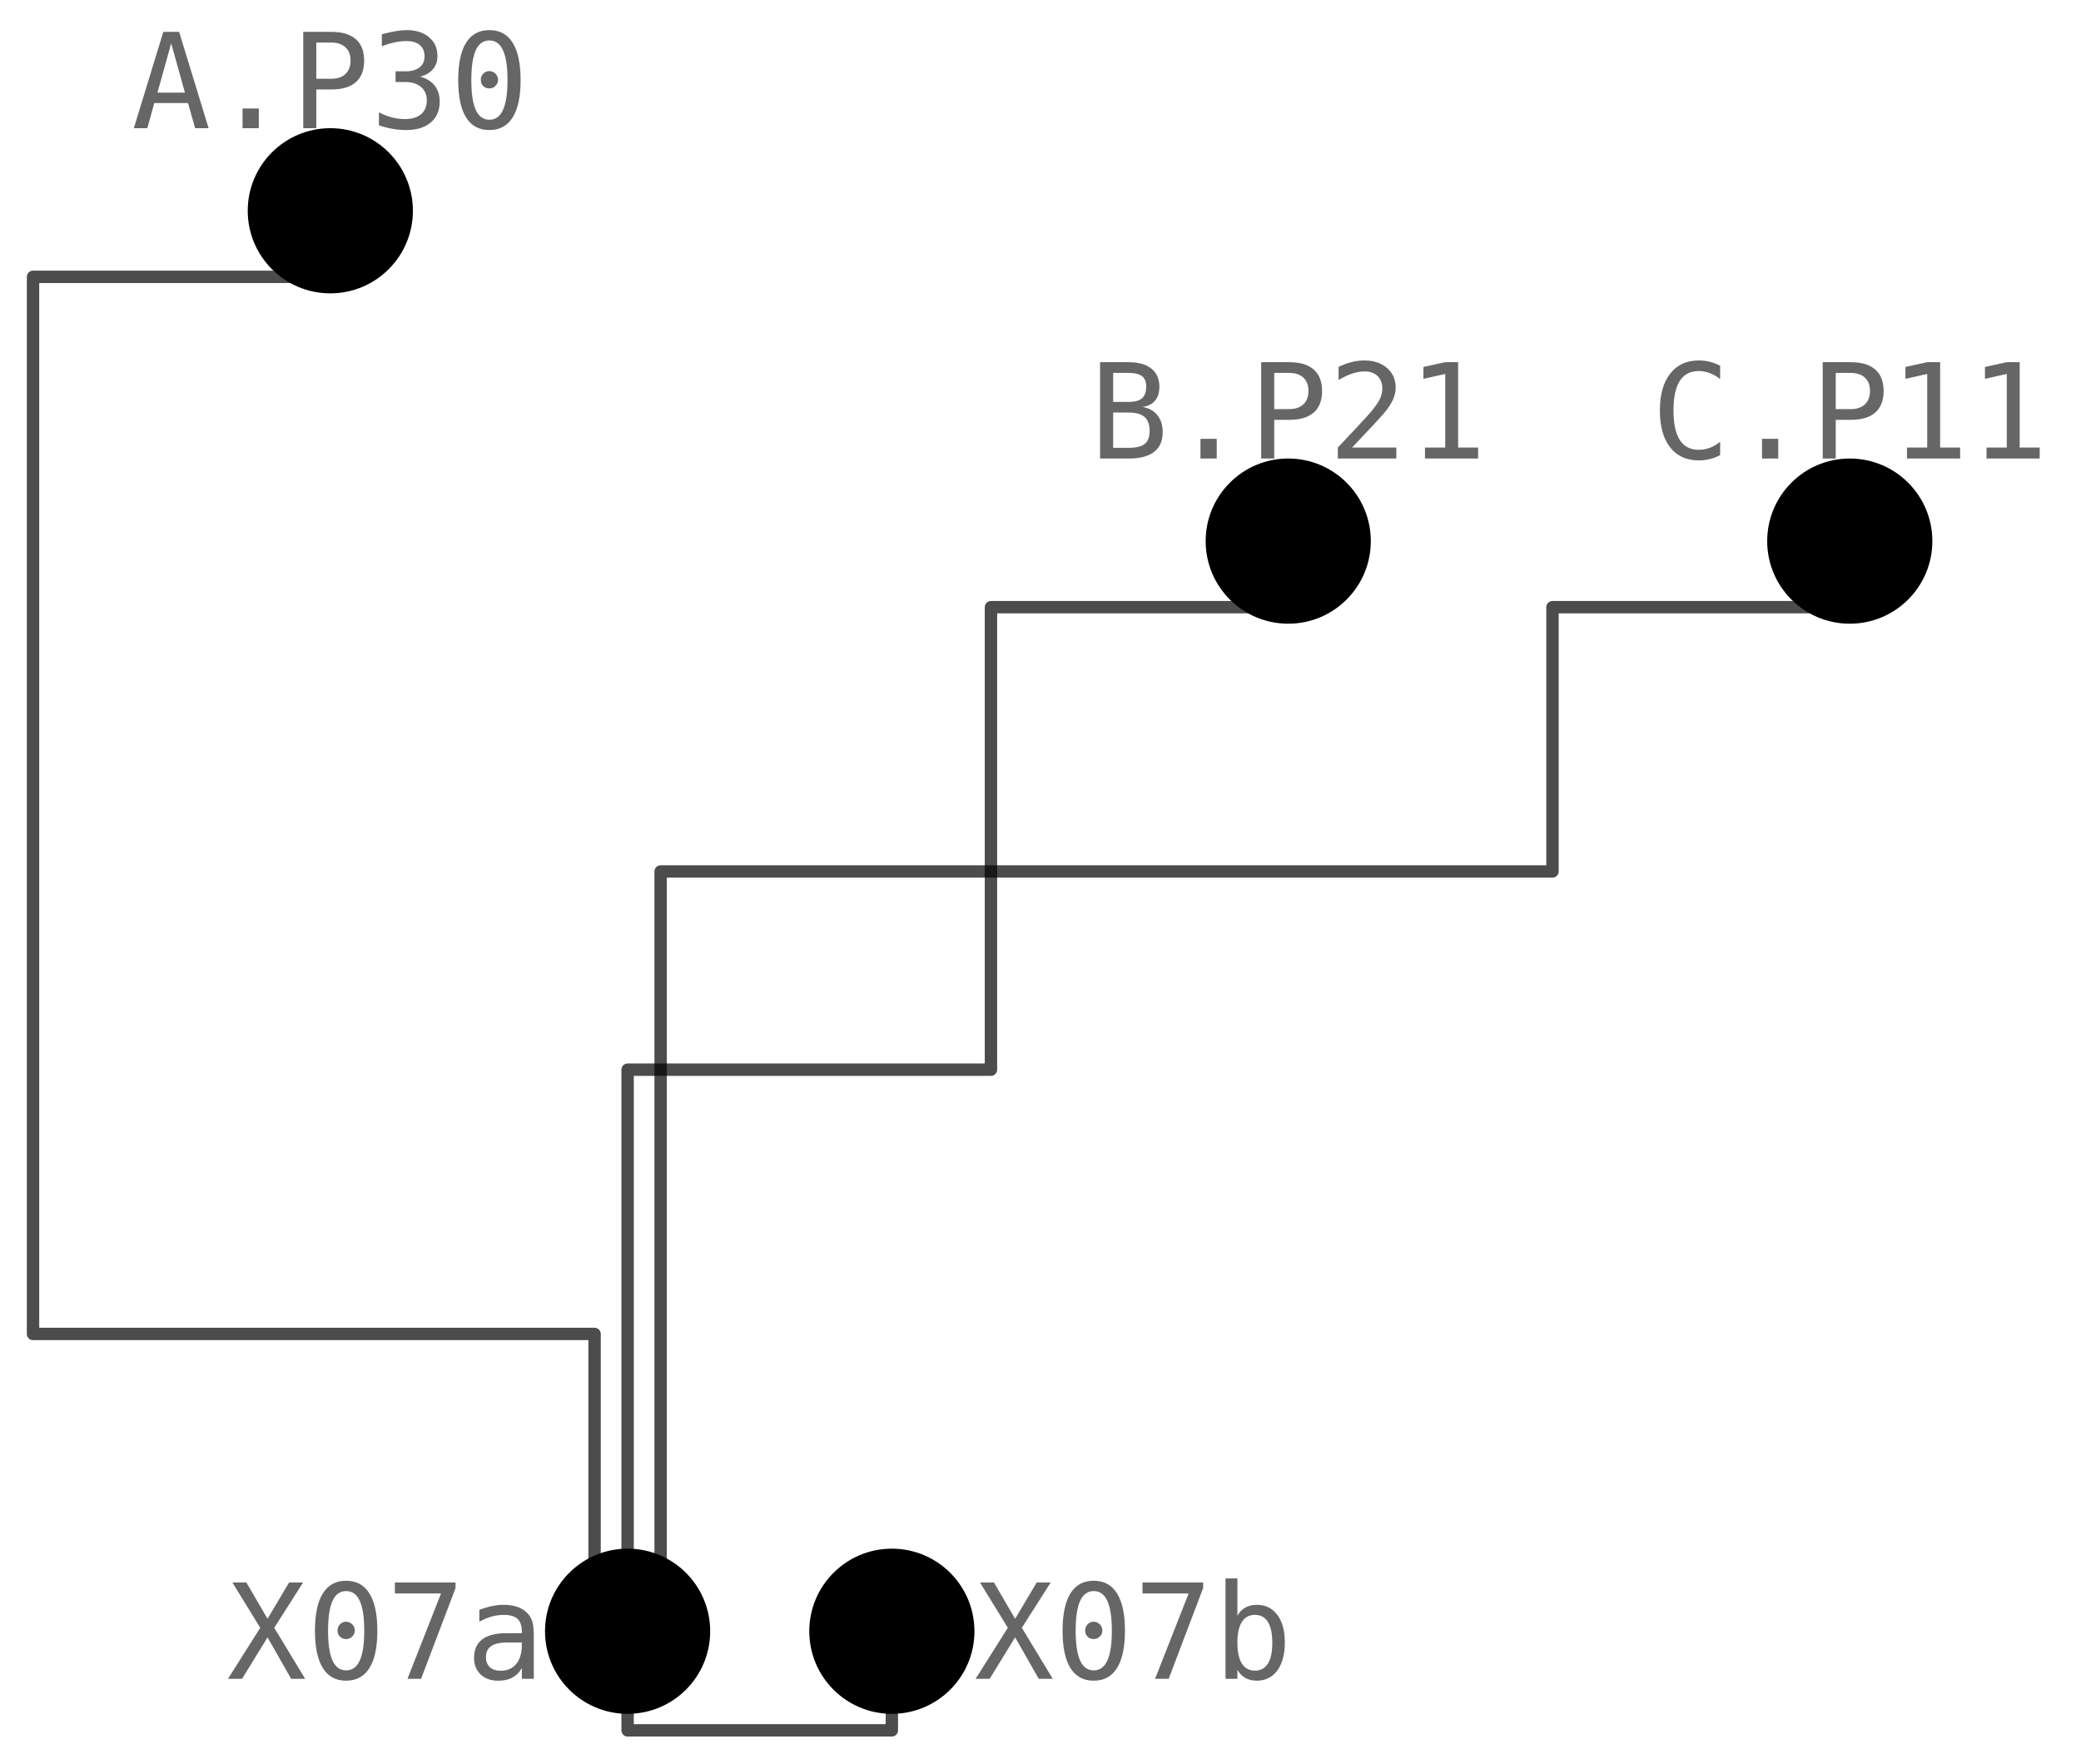
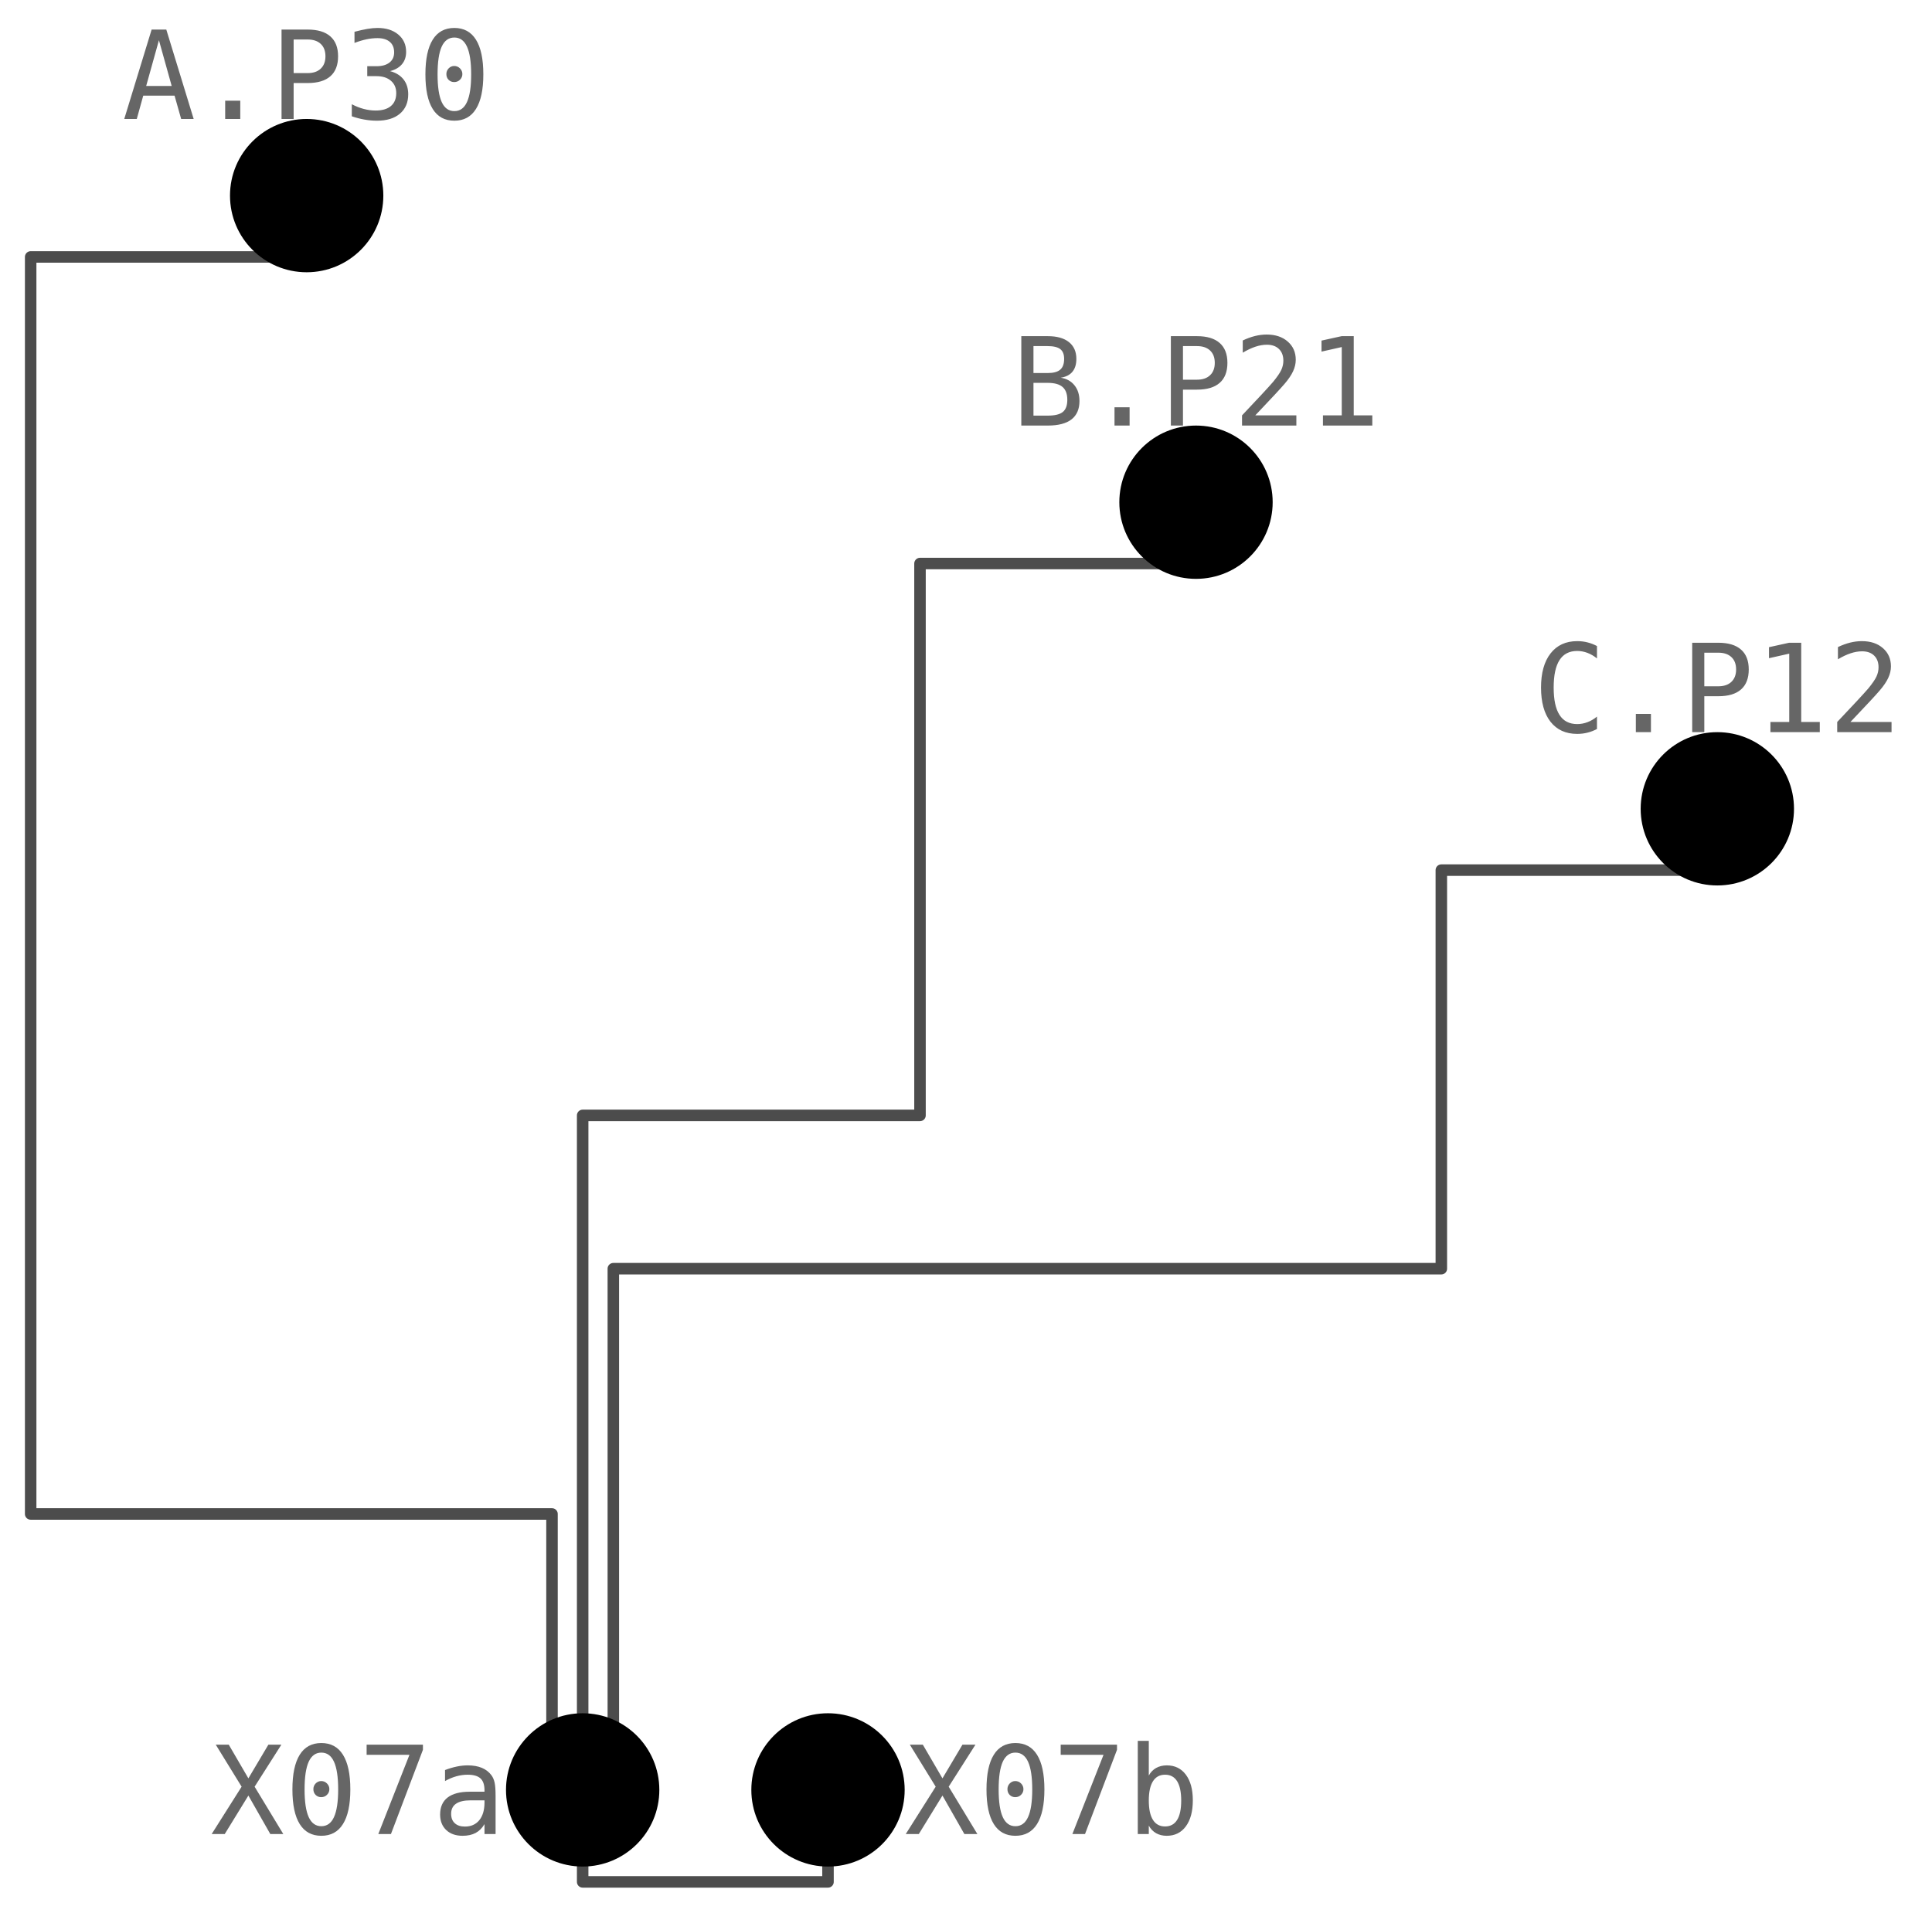
- <svg xmlns="http://www.w3.org/2000/svg" class="gdiagram" viewBox="-8.00 -51.04 504.00 427.04" width="226.80" height="192.17" role="img" aria-label="One connector and its four edges, drawn where the board runs them: one to its partner alongside it, one up into each of the three blocks. Hover a vertex to highlight its neighbors.">
+ <svg xmlns="http://www.w3.org/2000/svg" class="gdiagram" viewBox="-8.00 -51.04 504.00 499.04" width="226.80" height="224.57" role="img" aria-label="One connector and its four edges, drawn where the board runs them: one to its partner alongside it, one up into each of the three blocks. Hover a vertex to highlight its neighbors.">
  <g stroke="currentColor" fill="none" stroke-width="3.00" stroke-linejoin="round">
-     <path class="gedge" data-u="A.P30" data-w="X07a" opacity="0.7" d="M 64.00 8.00 L 64.00 16.00 L 0.00 16.00 L 0.00 272.00 L 136.00 272.00 L 136.00 336.00" />
-     <path class="gedge" data-u="B.P21" data-w="X07a" opacity="0.7" d="M 296.00 88.00 L 296.00 96.00 L 232.00 96.00 L 232.00 208.00 L 144.00 208.00 L 144.00 336.00" />
-     <path class="gedge" data-u="C.P11" data-w="X07a" opacity="0.7" d="M 432.00 88.00 L 432.00 96.00 L 368.00 96.00 L 368.00 160.00 L 152.00 160.00 L 152.00 336.00" />
-     <path class="gedge" data-u="X07a" data-w="X07b" opacity="0.7" d="M 144.00 352.00 L 144.00 368.00 L 208.00 368.00 L 208.00 352.00" />
+     <path class="gedge" data-u="A.P30" data-w="X07a" opacity="0.7" d="M 64.00 8.00 L 64.00 16.00 L 0.00 16.00 L 0.00 344.00 L 136.00 344.00 L 136.00 408.00" />
+     <path class="gedge" data-u="B.P21" data-w="X07a" opacity="0.7" d="M 296.00 88.00 L 296.00 96.00 L 232.00 96.00 L 232.00 240.00 L 144.00 240.00 L 144.00 408.00" />
+     <path class="gedge" data-u="C.P12" data-w="X07a" opacity="0.7" d="M 432.00 168.00 L 432.00 176.00 L 368.00 176.00 L 368.00 280.00 L 152.00 280.00 L 152.00 408.00" />
+     <path class="gedge" data-u="X07a" data-w="X07b" opacity="0.7" d="M 144.00 424.00 L 144.00 440.00 L 208.00 440.00 L 208.00 424.00" />
  </g>
  <g fill="currentColor" stroke="none">
-     <rect class="gnode" data-v="X07a" x="136.00" y="336.00" width="16.00" height="16.00" />
+     <rect class="gnode" data-v="X07a" x="136.00" y="408.00" width="16.00" height="16.00" />
    <rect class="gnode" data-v="A.P30" x="64.00" y="-8.00" width="16.00" height="16.00" />
    <rect class="gnode" data-v="B.P21" x="296.00" y="72.00" width="16.00" height="16.00" />
-     <rect class="gnode" data-v="C.P11" x="432.00" y="72.00" width="16.00" height="16.00" />
-     <rect class="gnode" data-v="X07b" x="200.00" y="336.00" width="16.00" height="16.00" />
+     <rect class="gnode" data-v="C.P12" x="432.00" y="152.00" width="16.00" height="16.00" />
+     <rect class="gnode" data-v="X07b" x="200.00" y="408.00" width="16.00" height="16.00" />
  </g>
  <g fill="currentColor" fill-opacity="0.6" font-family="IBM Plex Mono, ui-monospace, monospace">
-     <text class="glabel" data-group="X07a" x="124.00" y="355.52" font-size="32.00" text-anchor="end">X07a</text>
+     <text class="glabel" data-group="X07a" x="124.00" y="427.52" font-size="32.00" text-anchor="end">X07a</text>
    <text class="glabel" data-group="A.P30" x="72.00" y="-20.00" font-size="32.00" text-anchor="middle">A.P30</text>
    <text class="glabel" data-group="B.P21" x="304.00" y="60.00" font-size="32.00" text-anchor="middle">B.P21</text>
-     <text class="glabel" data-group="C.P11" x="440.00" y="60.00" font-size="32.00" text-anchor="middle">C.P11</text>
-     <text class="glabel" data-group="X07b" x="228.00" y="355.52" font-size="32.00" text-anchor="start">X07b</text>
+     <text class="glabel" data-group="C.P12" x="440.00" y="140.00" font-size="32.00" text-anchor="middle">C.P12</text>
+     <text class="glabel" data-group="X07b" x="228.00" y="427.52" font-size="32.00" text-anchor="start">X07b</text>
  </g>
  <g class="ghit-layer">
-     <circle class="ghit" data-v="X07a" cx="144.00" cy="344.00" r="20.00" />
+     <circle class="ghit" data-v="X07a" cx="144.00" cy="416.00" r="20.00" />
    <circle class="ghit" data-v="A.P30" cx="72.00" cy="0.00" r="20.00" />
    <circle class="ghit" data-v="B.P21" cx="304.00" cy="80.00" r="20.00" />
-     <circle class="ghit" data-v="C.P11" cx="440.00" cy="80.00" r="20.00" />
-     <circle class="ghit" data-v="X07b" cx="208.00" cy="344.00" r="20.00" />
+     <circle class="ghit" data-v="C.P12" cx="440.00" cy="160.00" r="20.00" />
+     <circle class="ghit" data-v="X07b" cx="208.00" cy="416.00" r="20.00" />
  </g>
</svg>
